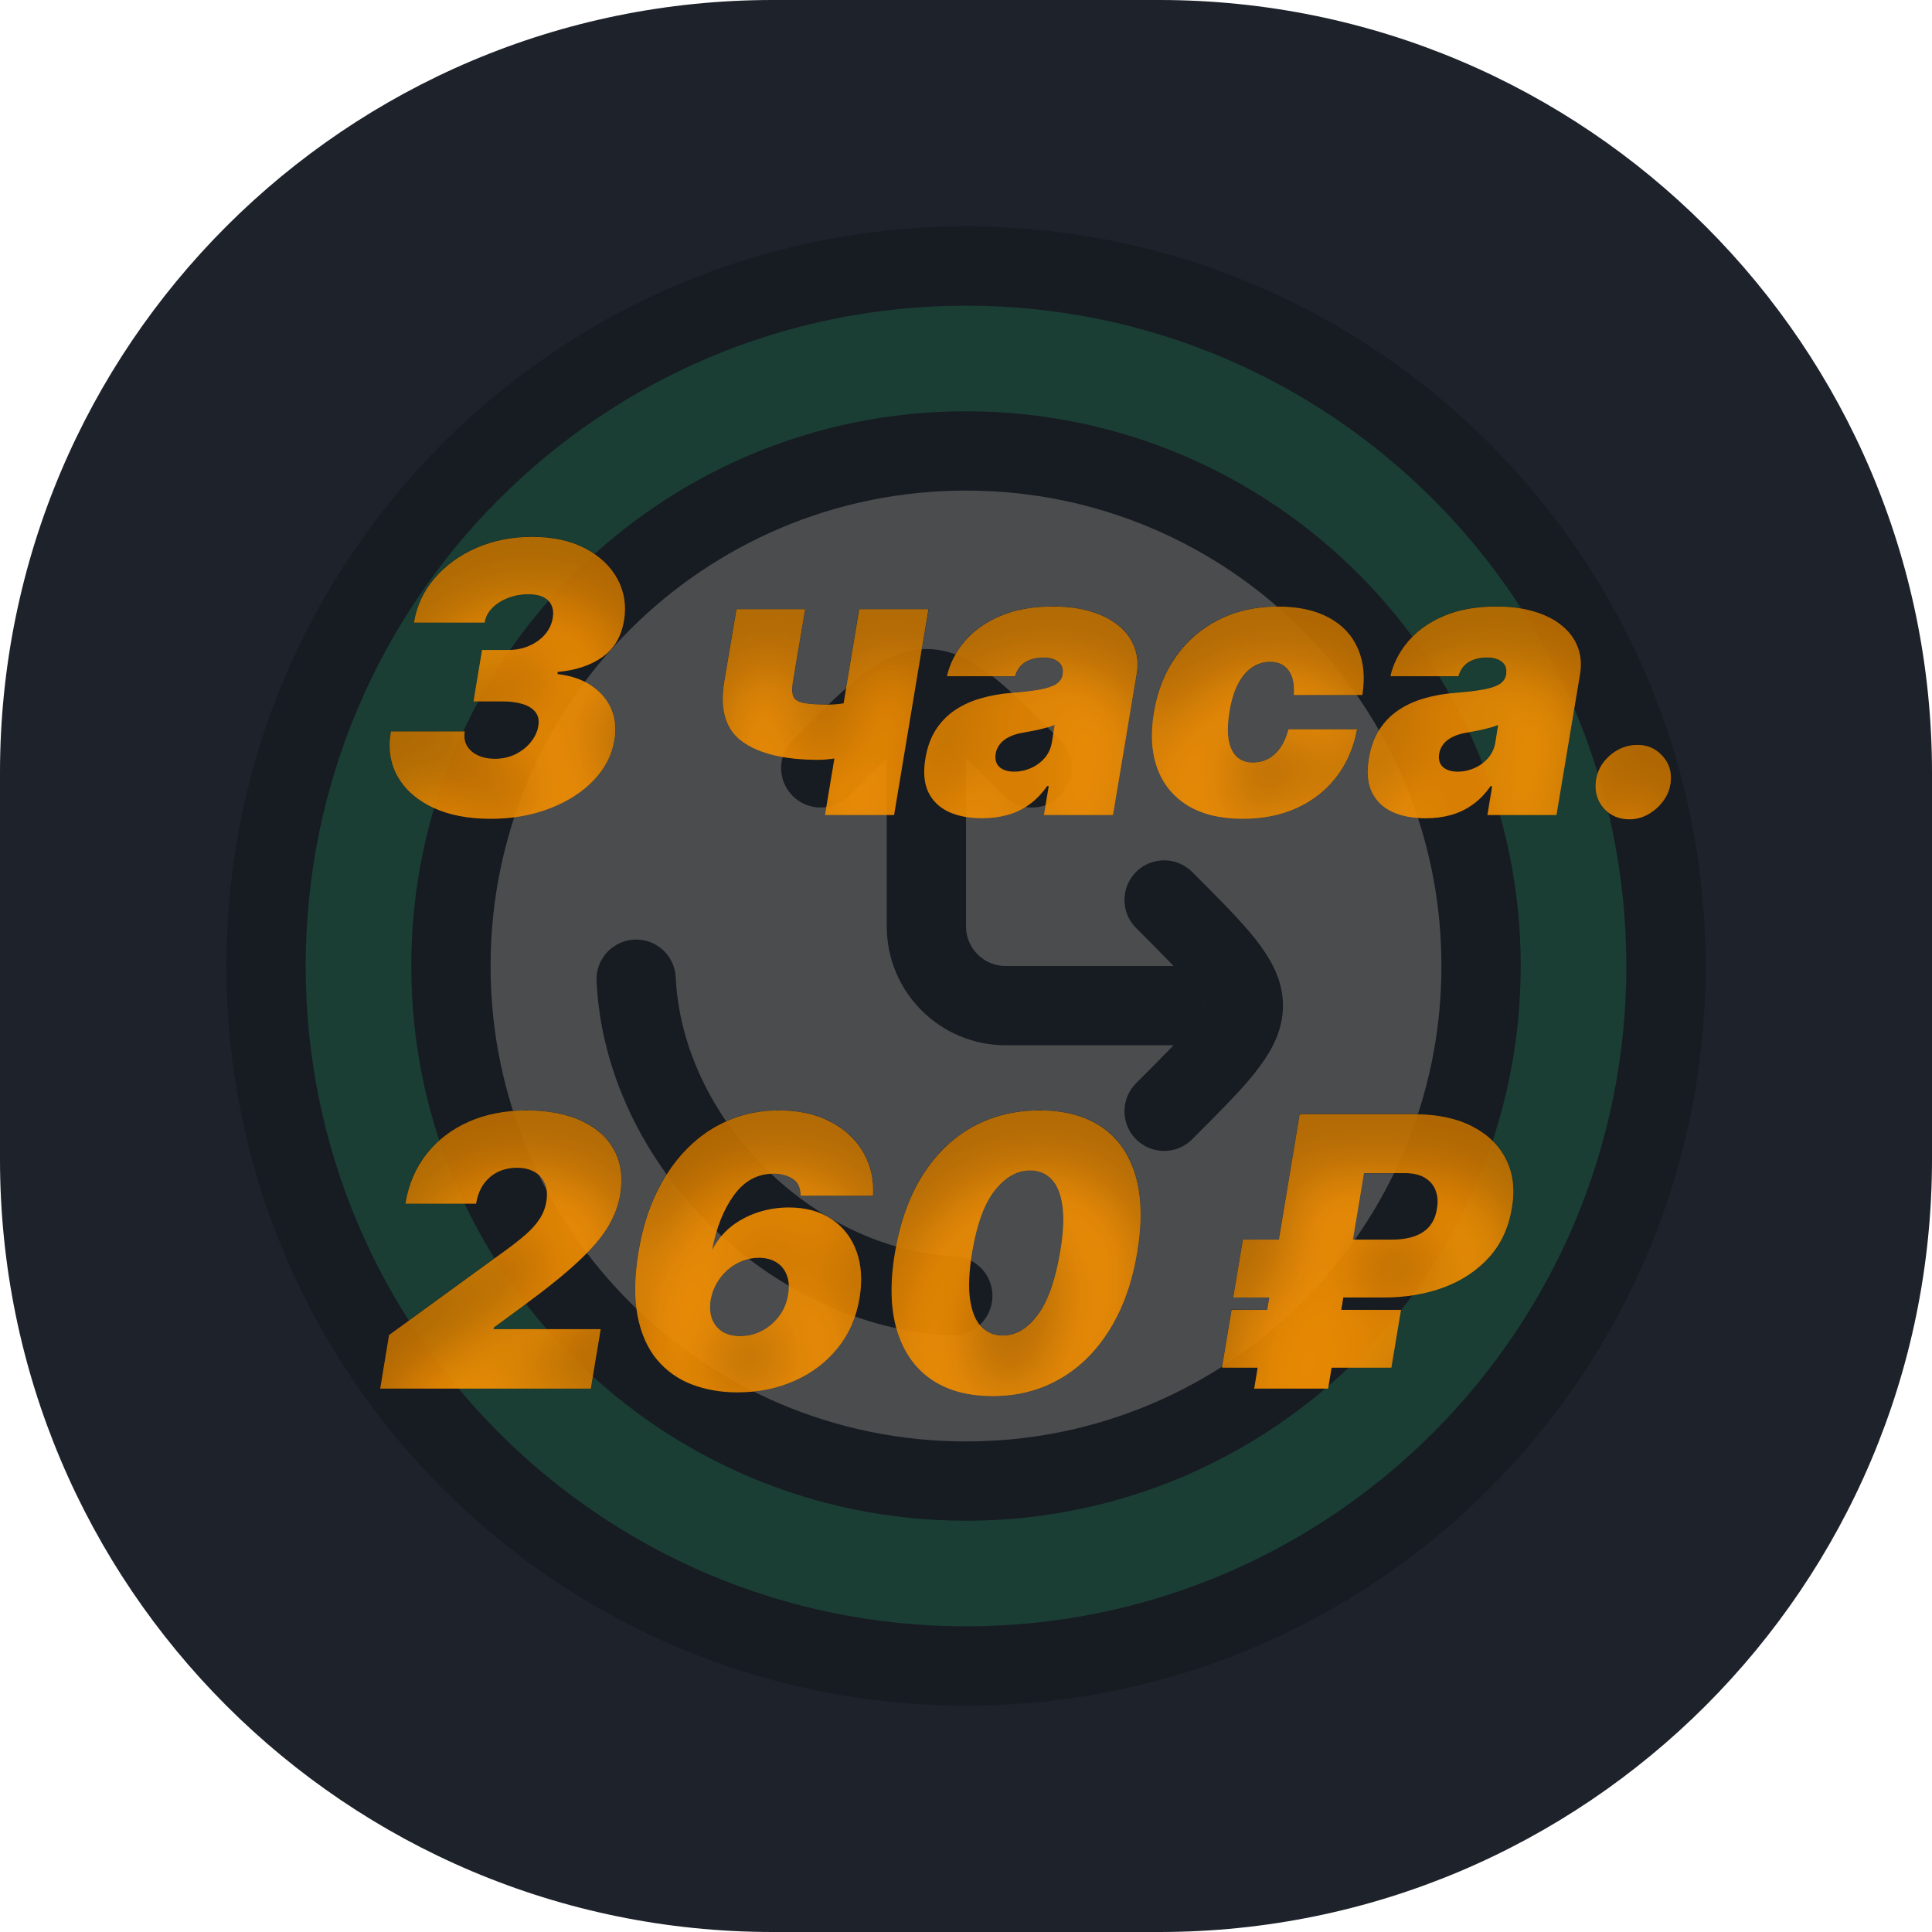
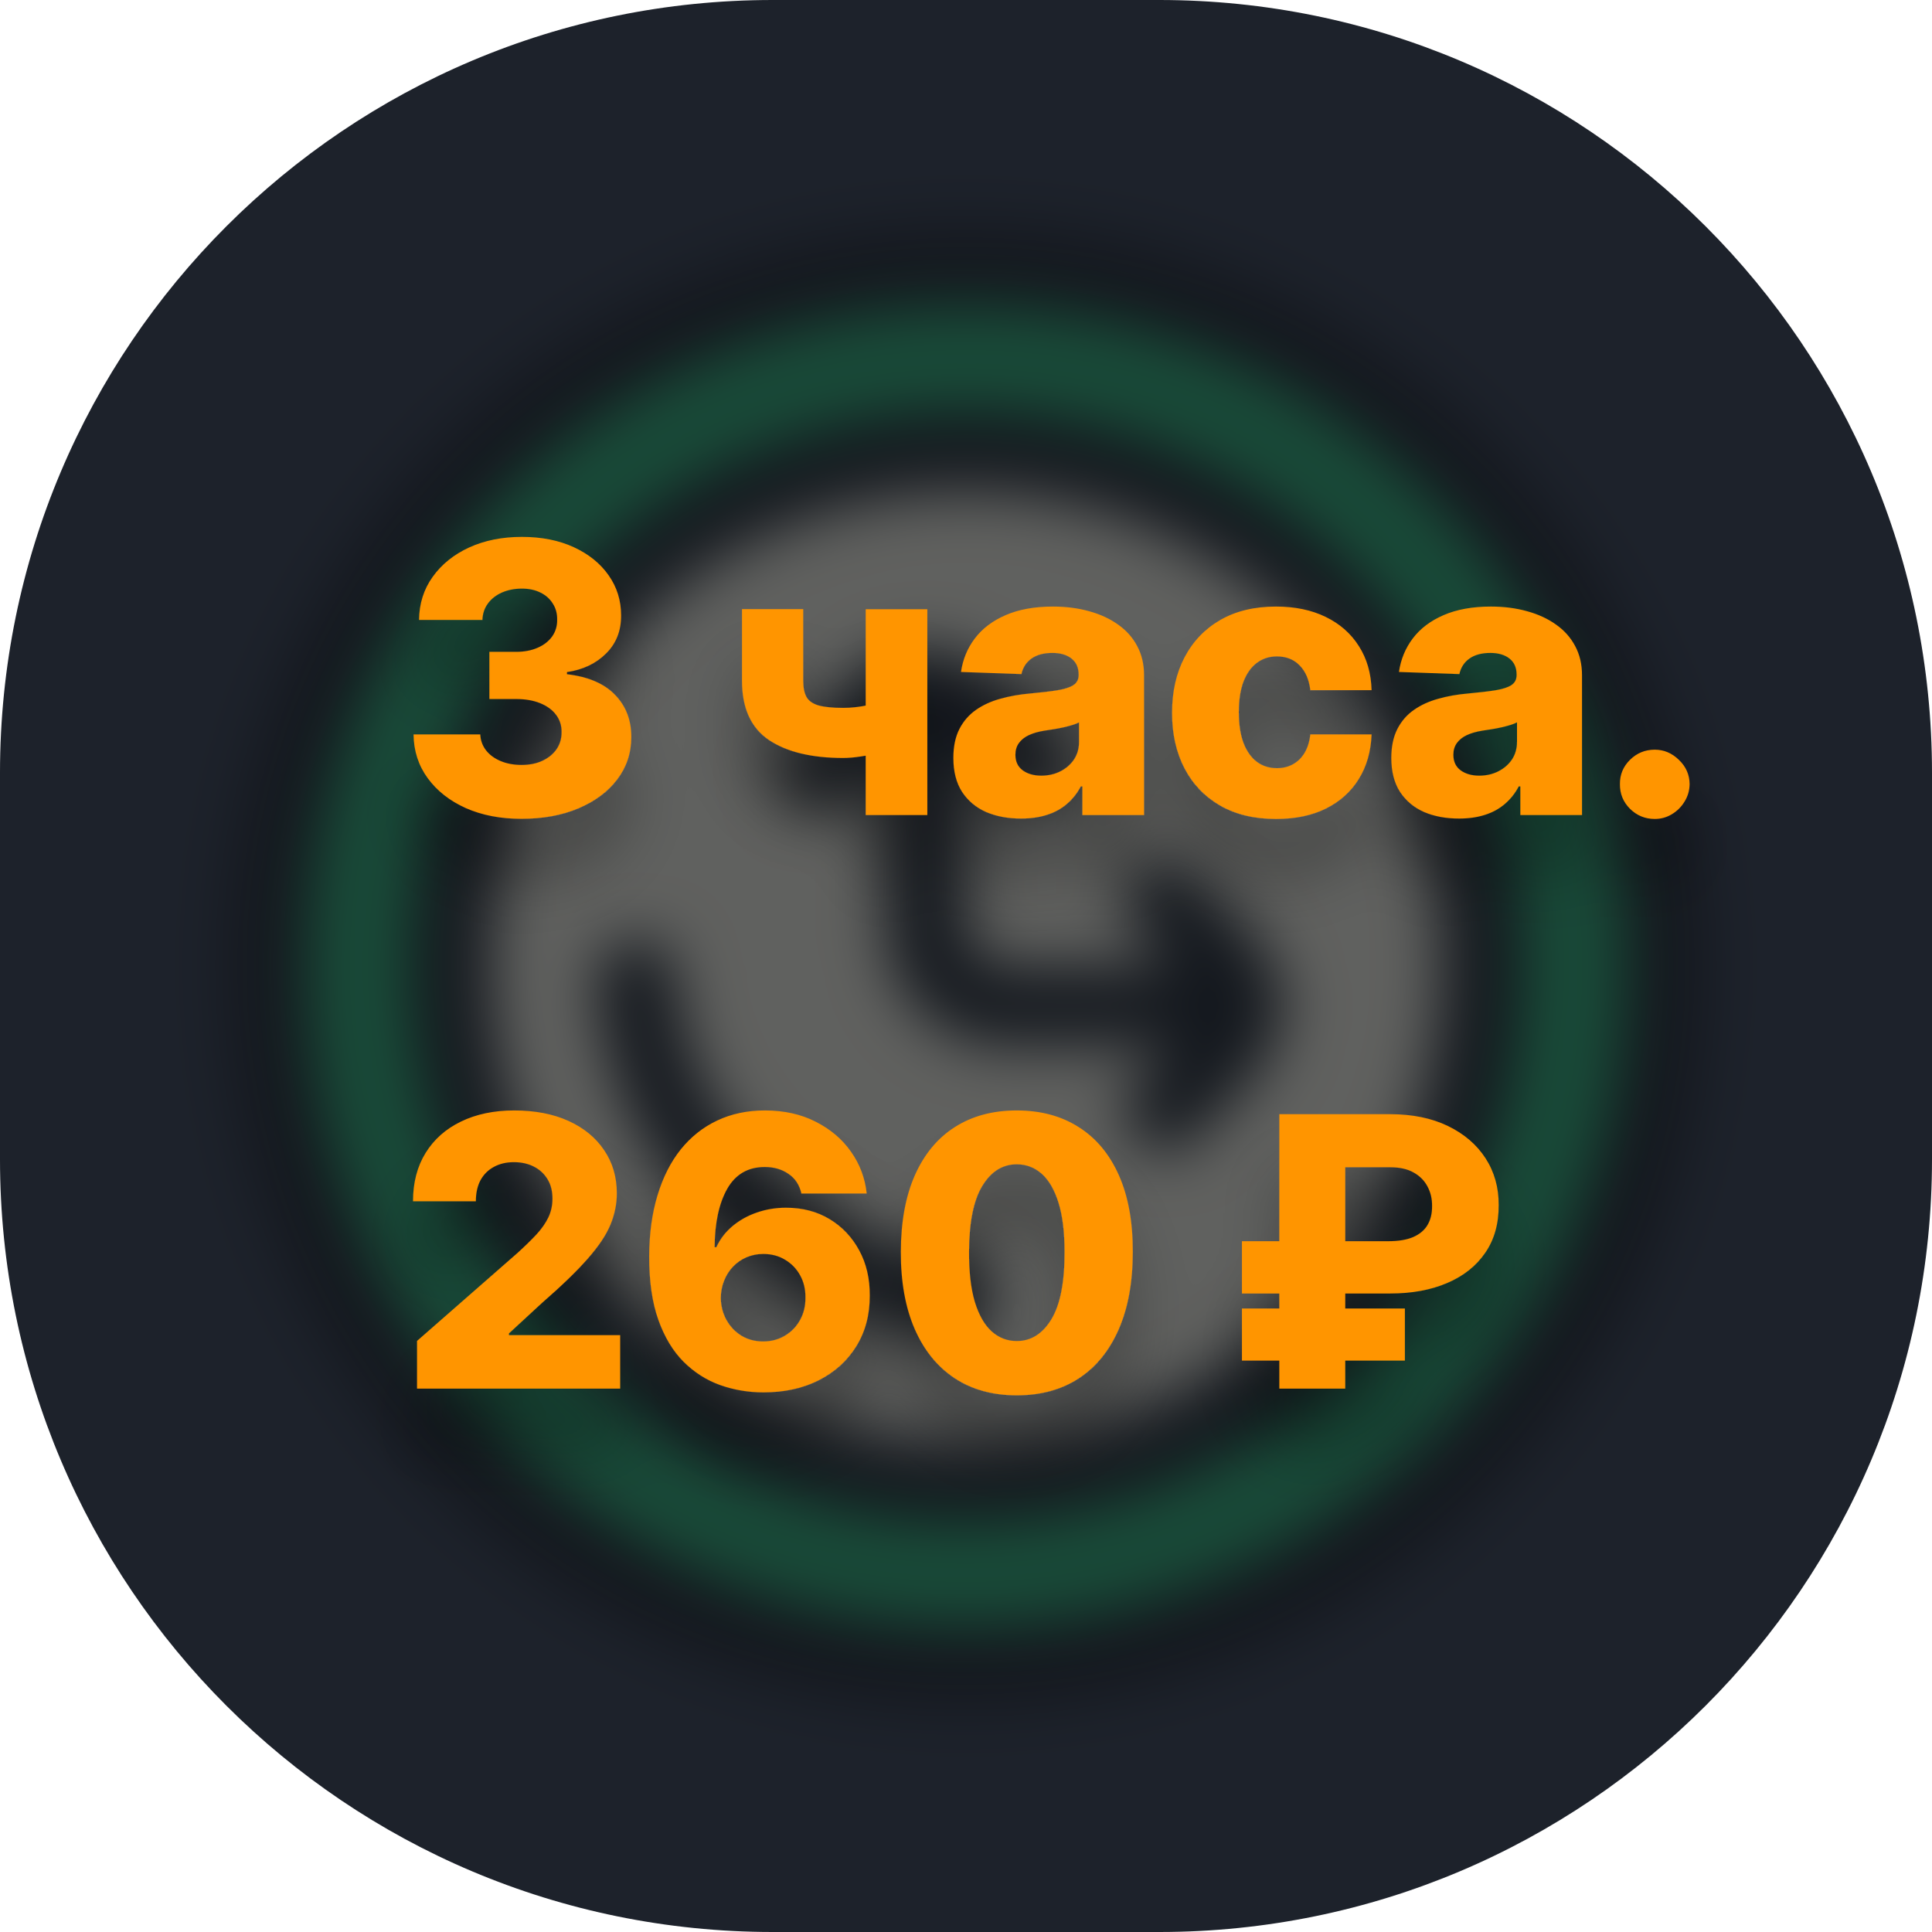
<svg xmlns="http://www.w3.org/2000/svg" width="128" height="128" viewBox="0 0 128 128" fill="none">
  <rect width="128" height="128" rx="51.2" fill="#1D222B" />
-   <g opacity="0.2" filter="url(#filter0_b_99_138)">
+   <g opacity="0.3" filter="url(#filter0_f_99_138)">
    <circle cx="64" cy="64" r="46.375" fill="#0FA958" stroke="black" stroke-width="5.25" />
    <circle cx="64" cy="64" r="34.125" fill="#FFF4D9" stroke="black" stroke-width="5.25" />
    <path d="M63.125 85.854C52.383 85.349 42.651 75.617 42.146 64.875" stroke="black" stroke-width="5.25" stroke-linecap="round" />
    <path d="M61.375 45.625V61.375C61.375 64.275 63.725 66.625 66.625 66.625H79.75" stroke="black" stroke-width="5.25" stroke-linejoin="round" />
    <path d="M54.375 50.875C57.875 47.375 59.625 45.625 61.375 45.625C63.125 45.625 64.875 47.375 68.375 50.875" stroke="black" stroke-width="5.25" stroke-linecap="round" />
    <path d="M77.125 59.625C80.625 63.125 82.375 64.875 82.375 66.625C82.375 68.375 80.625 70.125 77.125 73.625" stroke="black" stroke-width="5.25" stroke-linecap="round" />
  </g>
-   <g filter="url(#filter1_i_99_138)">
-     <path d="M32.503 54.249C31.023 54.249 29.754 54.003 28.694 53.512C27.635 53.015 26.854 52.331 26.35 51.461C25.853 50.591 25.702 49.591 25.898 48.46H30.798C30.733 48.809 30.777 49.123 30.931 49.401C31.091 49.673 31.334 49.887 31.659 50.041C31.985 50.194 32.361 50.271 32.787 50.271C33.296 50.271 33.755 50.168 34.163 49.961C34.577 49.753 34.915 49.484 35.175 49.153C35.441 48.821 35.604 48.472 35.663 48.105C35.728 47.726 35.666 47.419 35.477 47.182C35.288 46.939 35.006 46.762 34.633 46.649C34.261 46.531 33.823 46.472 33.319 46.472H31.366L31.935 43.062H33.675C34.178 43.062 34.639 42.971 35.06 42.787C35.48 42.604 35.829 42.352 36.107 42.033C36.385 41.707 36.557 41.34 36.622 40.932C36.675 40.618 36.649 40.346 36.542 40.115C36.442 39.878 36.261 39.695 36.001 39.565C35.746 39.434 35.409 39.369 34.989 39.369C34.533 39.369 34.095 39.449 33.675 39.609C33.254 39.769 32.902 39.991 32.618 40.275C32.334 40.559 32.165 40.885 32.112 41.251H27.425C27.608 40.139 28.067 39.156 28.801 38.304C29.535 37.452 30.458 36.783 31.571 36.298C32.689 35.812 33.911 35.57 35.237 35.57C36.622 35.57 37.8 35.824 38.77 36.333C39.741 36.842 40.454 37.517 40.91 38.357C41.366 39.198 41.511 40.115 41.345 41.109C41.167 42.181 40.685 42.992 39.898 43.542C39.111 44.092 38.125 44.418 36.942 44.519V44.66C38.232 44.809 39.229 45.282 39.934 46.081C40.638 46.88 40.895 47.862 40.706 49.028C40.546 50.023 40.087 50.913 39.33 51.701C38.572 52.488 37.602 53.109 36.418 53.565C35.24 54.021 33.935 54.249 32.503 54.249ZM61.509 40.364L59.237 54H54.656L56.928 40.364H61.509ZM58.171 46.01L57.568 49.668C57.39 49.774 57.088 49.881 56.662 49.987C56.242 50.088 55.804 50.174 55.348 50.245C54.892 50.31 54.52 50.342 54.23 50.342C51.998 50.342 50.323 49.946 49.205 49.153C48.086 48.36 47.678 47.04 47.98 45.193L48.796 40.364H53.342L52.525 45.193C52.46 45.608 52.469 45.921 52.552 46.134C52.64 46.347 52.859 46.492 53.209 46.569C53.564 46.646 54.105 46.685 54.833 46.685C55.283 46.685 55.774 46.631 56.307 46.525C56.846 46.412 57.467 46.241 58.171 46.01ZM65.076 54.213C64.212 54.213 63.469 54.071 62.848 53.787C62.232 53.497 61.782 53.059 61.498 52.473C61.22 51.881 61.158 51.135 61.312 50.236C61.436 49.49 61.67 48.854 62.013 48.327C62.357 47.8 62.783 47.368 63.292 47.031C63.801 46.694 64.372 46.436 65.005 46.258C65.644 46.075 66.319 45.957 67.029 45.903C67.799 45.844 68.423 45.77 68.903 45.681C69.382 45.593 69.74 45.471 69.977 45.318C70.213 45.164 70.356 44.956 70.403 44.696V44.66C70.456 44.305 70.362 44.033 70.119 43.844C69.882 43.654 69.551 43.56 69.124 43.56C68.663 43.56 68.263 43.66 67.926 43.861C67.595 44.063 67.367 44.376 67.242 44.803H62.733C62.922 43.974 63.309 43.211 63.895 42.512C64.487 41.808 65.272 41.245 66.248 40.825C67.231 40.399 68.402 40.186 69.764 40.186C70.734 40.186 71.587 40.301 72.32 40.532C73.054 40.757 73.661 41.074 74.141 41.482C74.626 41.885 74.966 42.358 75.161 42.903C75.363 43.441 75.41 44.027 75.303 44.66L73.741 54H69.16L69.48 52.082H69.373C69.018 52.591 68.618 53.003 68.175 53.316C67.737 53.63 67.257 53.858 66.736 54C66.221 54.142 65.668 54.213 65.076 54.213ZM67.207 51.124C67.574 51.124 67.935 51.047 68.29 50.893C68.645 50.739 68.95 50.517 69.204 50.227C69.459 49.937 69.622 49.585 69.693 49.17L69.87 48.034C69.74 48.087 69.595 48.138 69.435 48.185C69.281 48.226 69.119 48.268 68.947 48.309C68.781 48.351 68.604 48.389 68.414 48.425C68.231 48.46 68.041 48.496 67.846 48.531C67.456 48.59 67.127 48.688 66.861 48.824C66.594 48.954 66.387 49.117 66.239 49.312C66.091 49.502 65.999 49.715 65.964 49.952C65.911 50.325 65.996 50.615 66.221 50.822C66.452 51.023 66.781 51.124 67.207 51.124ZM82.342 54.249C80.862 54.249 79.643 53.956 78.684 53.37C77.725 52.778 77.053 51.955 76.669 50.902C76.284 49.842 76.21 48.614 76.447 47.217C76.672 45.821 77.151 44.595 77.885 43.542C78.625 42.483 79.572 41.66 80.726 41.074C81.886 40.482 83.206 40.186 84.685 40.186C86.023 40.186 87.139 40.429 88.032 40.914C88.932 41.394 89.574 42.074 89.959 42.956C90.349 43.832 90.45 44.862 90.261 46.045H85.715C85.768 45.335 85.653 44.791 85.369 44.412C85.091 44.033 84.685 43.844 84.153 43.844C83.715 43.844 83.312 43.968 82.945 44.217C82.584 44.459 82.273 44.829 82.013 45.326C81.759 45.818 81.572 46.436 81.454 47.182C81.335 47.928 81.321 48.549 81.409 49.046C81.504 49.537 81.688 49.907 81.96 50.156C82.238 50.399 82.59 50.52 83.016 50.52C83.383 50.52 83.721 50.437 84.028 50.271C84.342 50.1 84.611 49.851 84.836 49.526C85.067 49.194 85.242 48.792 85.36 48.318H89.906C89.681 49.526 89.228 50.573 88.547 51.461C87.867 52.349 86.999 53.035 85.946 53.521C84.892 54.006 83.691 54.249 82.342 54.249ZM94.458 54.213C93.594 54.213 92.851 54.071 92.23 53.787C91.614 53.497 91.164 53.059 90.88 52.473C90.602 51.881 90.54 51.135 90.694 50.236C90.818 49.49 91.052 48.854 91.395 48.327C91.738 47.8 92.164 47.368 92.673 47.031C93.182 46.694 93.754 46.436 94.387 46.258C95.026 46.075 95.701 45.957 96.411 45.903C97.18 45.844 97.805 45.77 98.284 45.681C98.764 45.593 99.122 45.471 99.358 45.318C99.595 45.164 99.737 44.956 99.785 44.696V44.66C99.838 44.305 99.743 44.033 99.501 43.844C99.264 43.654 98.932 43.56 98.506 43.56C98.044 43.56 97.645 43.66 97.308 43.861C96.976 44.063 96.748 44.376 96.624 44.803H92.114C92.303 43.974 92.691 43.211 93.277 42.512C93.869 41.808 94.653 41.245 95.63 40.825C96.612 40.399 97.784 40.186 99.145 40.186C100.116 40.186 100.968 40.301 101.702 40.532C102.436 40.757 103.043 41.074 103.522 41.482C104.007 41.885 104.348 42.358 104.543 42.903C104.744 43.441 104.792 44.027 104.685 44.66L103.123 54H98.542L98.861 52.082H98.755C98.4 52.591 98 53.003 97.556 53.316C97.118 53.63 96.639 53.858 96.118 54C95.603 54.142 95.05 54.213 94.458 54.213ZM96.588 51.124C96.956 51.124 97.317 51.047 97.672 50.893C98.027 50.739 98.332 50.517 98.586 50.227C98.841 49.937 99.003 49.585 99.074 49.17L99.252 48.034C99.122 48.087 98.977 48.138 98.817 48.185C98.663 48.226 98.5 48.268 98.329 48.309C98.163 48.351 97.985 48.389 97.796 48.425C97.612 48.46 97.423 48.496 97.228 48.531C96.837 48.59 96.509 48.688 96.242 48.824C95.976 48.954 95.769 49.117 95.621 49.312C95.473 49.502 95.381 49.715 95.346 49.952C95.292 50.325 95.378 50.615 95.603 50.822C95.834 51.023 96.162 51.124 96.588 51.124ZM107.959 54.284C107.267 54.284 106.701 54.044 106.263 53.565C105.831 53.08 105.651 52.491 105.722 51.798C105.793 51.124 106.098 50.547 106.636 50.067C107.181 49.588 107.799 49.348 108.492 49.348C109.149 49.348 109.696 49.588 110.134 50.067C110.578 50.547 110.764 51.124 110.693 51.798C110.646 52.26 110.483 52.68 110.205 53.059C109.933 53.432 109.596 53.731 109.193 53.956C108.797 54.175 108.385 54.284 107.959 54.284ZM25.187 92L25.773 88.449L33.497 82.838C34.012 82.465 34.456 82.116 34.829 81.79C35.208 81.459 35.512 81.119 35.743 80.769C35.974 80.42 36.125 80.033 36.196 79.606C36.273 79.139 36.237 78.74 36.089 78.408C35.947 78.071 35.717 77.813 35.397 77.636C35.077 77.458 34.693 77.369 34.243 77.369C33.787 77.369 33.37 77.461 32.991 77.644C32.612 77.828 32.296 78.097 32.041 78.452C31.793 78.808 31.627 79.24 31.544 79.749H26.857C27.07 78.47 27.54 77.369 28.268 76.446C29.002 75.523 29.931 74.812 31.056 74.315C32.186 73.818 33.456 73.57 34.864 73.57C36.32 73.57 37.545 73.803 38.54 74.271C39.534 74.733 40.253 75.384 40.697 76.224C41.147 77.064 41.274 78.05 41.079 79.18C40.96 79.879 40.697 80.571 40.289 81.258C39.886 81.944 39.238 82.708 38.344 83.548C37.457 84.383 36.225 85.377 34.651 86.531L32.716 87.952L32.698 88.058H39.8L39.143 92H25.187ZM48.852 92.249C47.763 92.249 46.759 92.074 45.842 91.725C44.925 91.376 44.152 90.828 43.525 90.082C42.898 89.331 42.468 88.36 42.237 87.171C42.007 85.981 42.033 84.549 42.317 82.874C42.56 81.424 42.96 80.127 43.516 78.985C44.072 77.837 44.756 76.86 45.567 76.055C46.378 75.245 47.292 74.629 48.31 74.209C49.328 73.783 50.42 73.57 51.586 73.57C52.935 73.57 54.087 73.824 55.039 74.333C55.998 74.836 56.72 75.517 57.206 76.375C57.691 77.227 57.901 78.174 57.836 79.216H53.042C53.042 78.689 52.867 78.316 52.518 78.097C52.169 77.872 51.752 77.76 51.266 77.76C50.195 77.76 49.316 78.233 48.63 79.18C47.943 80.121 47.461 81.329 47.182 82.803L47.325 82.554C47.65 81.998 48.07 81.53 48.585 81.151C49.106 80.772 49.68 80.485 50.307 80.29C50.941 80.095 51.592 79.997 52.261 79.997C53.391 79.997 54.341 80.258 55.11 80.778C55.88 81.299 56.427 82.012 56.753 82.918C57.078 83.823 57.143 84.85 56.948 85.999C56.741 87.265 56.262 88.366 55.51 89.301C54.758 90.236 53.808 90.961 52.66 91.476C51.512 91.991 50.242 92.249 48.852 92.249ZM49.029 88.52C49.556 88.52 50.047 88.399 50.503 88.156C50.965 87.907 51.349 87.57 51.657 87.144C51.965 86.712 52.154 86.224 52.225 85.679C52.296 85.217 52.261 84.812 52.119 84.463C51.982 84.108 51.758 83.832 51.444 83.637C51.13 83.436 50.739 83.335 50.272 83.335C49.887 83.335 49.517 83.406 49.162 83.548C48.807 83.69 48.485 83.889 48.195 84.143C47.905 84.398 47.662 84.7 47.467 85.049C47.271 85.392 47.141 85.768 47.076 86.176C47.011 86.656 47.049 87.07 47.191 87.419C47.333 87.768 47.561 88.04 47.875 88.236C48.195 88.425 48.579 88.52 49.029 88.52ZM65.762 92.497C64.105 92.497 62.734 92.118 61.651 91.361C60.568 90.597 59.82 89.502 59.405 88.076C58.991 86.65 58.956 84.939 59.299 82.945C59.642 80.944 60.255 79.246 61.136 77.849C62.024 76.452 63.125 75.39 64.439 74.662C65.759 73.934 67.241 73.57 68.887 73.57C70.532 73.57 71.893 73.934 72.971 74.662C74.048 75.39 74.796 76.452 75.217 77.849C75.637 79.24 75.681 80.938 75.35 82.945C75.018 84.945 74.409 86.659 73.521 88.085C72.639 89.511 71.535 90.603 70.21 91.361C68.89 92.118 67.407 92.497 65.762 92.497ZM66.436 88.484C67.289 88.484 68.052 88.04 68.727 87.153C69.408 86.259 69.911 84.856 70.236 82.945C70.449 81.702 70.5 80.684 70.387 79.891C70.275 79.092 70.032 78.503 69.659 78.124C69.286 77.739 68.816 77.547 68.248 77.547C67.395 77.547 66.62 77.982 65.922 78.852C65.229 79.716 64.726 81.08 64.412 82.945C64.199 84.223 64.152 85.271 64.27 86.087C64.389 86.904 64.637 87.508 65.016 87.898C65.395 88.289 65.868 88.484 66.436 88.484ZM91.686 85.963H81.707L82.346 82.128H92.147C92.781 82.128 93.31 82.051 93.736 81.897C94.168 81.737 94.503 81.506 94.74 81.204C94.982 80.897 95.136 80.518 95.201 80.068C95.278 79.642 95.251 79.251 95.121 78.896C94.997 78.541 94.763 78.257 94.42 78.044C94.082 77.831 93.633 77.724 93.07 77.724H90.372L87.992 92H83.092L86.11 73.818H93.71C95.207 73.818 96.474 74.082 97.509 74.608C98.551 75.135 99.306 75.863 99.773 76.792C100.247 77.722 100.38 78.79 100.173 79.997C99.966 81.299 99.466 82.394 98.672 83.282C97.879 84.164 96.879 84.833 95.672 85.288C94.464 85.738 93.136 85.963 91.686 85.963ZM92.822 86.78L92.183 90.615H80.961L81.6 86.78H92.822Z" fill="#FF9500" fill-opacity="0.9" />
+   <g filter="url(#filter1_d_99_138)">
+     <path d="M34.545 54.249C33.16 54.249 31.932 54.012 30.86 53.538C29.795 53.059 28.955 52.399 28.339 51.559C27.724 50.718 27.41 49.751 27.398 48.656H31.819C31.837 49.052 31.964 49.404 32.201 49.712C32.438 50.014 32.76 50.251 33.169 50.422C33.577 50.594 34.042 50.68 34.562 50.68C35.083 50.68 35.542 50.588 35.938 50.404C36.341 50.215 36.655 49.958 36.88 49.632C37.105 49.301 37.214 48.922 37.208 48.496C37.214 48.07 37.093 47.691 36.844 47.359C36.596 47.028 36.243 46.77 35.788 46.587C35.338 46.404 34.805 46.312 34.19 46.312H32.423V43.187H34.19C34.728 43.187 35.202 43.098 35.61 42.92C36.024 42.743 36.347 42.494 36.578 42.175C36.809 41.849 36.921 41.476 36.915 41.056C36.921 40.648 36.823 40.29 36.622 39.982C36.427 39.668 36.152 39.425 35.796 39.254C35.447 39.082 35.042 38.996 34.58 38.996C34.095 38.996 33.654 39.082 33.257 39.254C32.867 39.425 32.556 39.668 32.325 39.982C32.094 40.296 31.973 40.66 31.961 41.074H27.762C27.774 39.991 28.076 39.038 28.668 38.215C29.259 37.387 30.064 36.739 31.082 36.271C32.106 35.803 33.272 35.57 34.58 35.57C35.882 35.57 37.028 35.797 38.016 36.253C39.004 36.709 39.774 37.33 40.324 38.117C40.875 38.899 41.15 39.784 41.15 40.772C41.156 41.796 40.821 42.639 40.147 43.302C39.478 43.965 38.617 44.373 37.563 44.527V44.669C38.972 44.835 40.034 45.291 40.75 46.037C41.472 46.782 41.83 47.715 41.825 48.833C41.825 49.887 41.514 50.822 40.892 51.639C40.277 52.449 39.419 53.089 38.318 53.556C37.223 54.018 35.965 54.249 34.545 54.249ZM61.438 40.364V54H57.355V40.364H61.438ZM59.37 46.179V49.499C59.139 49.617 58.813 49.733 58.393 49.845C57.979 49.952 57.541 50.041 57.079 50.111C56.624 50.182 56.218 50.218 55.863 50.218C53.768 50.218 52.125 49.819 50.936 49.02C49.752 48.215 49.16 46.907 49.16 45.096V40.355H53.217V45.096C53.217 45.563 53.291 45.927 53.439 46.188C53.593 46.448 53.86 46.631 54.238 46.738C54.623 46.844 55.165 46.898 55.863 46.898C56.396 46.898 56.94 46.839 57.496 46.72C58.059 46.596 58.683 46.415 59.37 46.179ZM67.646 54.231C66.776 54.231 66.004 54.086 65.329 53.796C64.66 53.5 64.131 53.056 63.74 52.464C63.355 51.866 63.163 51.118 63.163 50.218C63.163 49.461 63.296 48.821 63.562 48.3C63.829 47.78 64.196 47.356 64.663 47.031C65.131 46.705 65.669 46.46 66.279 46.294C66.889 46.122 67.54 46.007 68.232 45.948C69.008 45.877 69.632 45.803 70.106 45.726C70.579 45.643 70.922 45.528 71.135 45.38C71.354 45.226 71.464 45.01 71.464 44.731V44.687C71.464 44.231 71.307 43.879 70.993 43.631C70.68 43.382 70.256 43.258 69.724 43.258C69.15 43.258 68.688 43.382 68.339 43.631C67.99 43.879 67.768 44.222 67.673 44.66L63.669 44.519C63.787 43.69 64.092 42.95 64.584 42.299C65.081 41.642 65.761 41.127 66.625 40.754C67.495 40.376 68.54 40.186 69.759 40.186C70.629 40.186 71.431 40.29 72.165 40.497C72.899 40.698 73.538 40.994 74.083 41.385C74.627 41.769 75.047 42.243 75.343 42.805C75.645 43.367 75.796 44.01 75.796 44.731V54H71.712V52.1H71.606C71.363 52.562 71.052 52.952 70.674 53.272C70.301 53.592 69.86 53.831 69.351 53.991C68.848 54.151 68.28 54.231 67.646 54.231ZM68.987 51.39C69.454 51.39 69.875 51.295 70.248 51.106C70.626 50.916 70.928 50.656 71.153 50.325C71.378 49.987 71.49 49.597 71.49 49.153V47.856C71.366 47.922 71.215 47.981 71.038 48.034C70.866 48.087 70.677 48.138 70.469 48.185C70.262 48.232 70.049 48.274 69.83 48.309C69.611 48.345 69.401 48.377 69.2 48.407C68.792 48.472 68.442 48.573 68.152 48.709C67.868 48.845 67.649 49.023 67.495 49.242C67.347 49.455 67.273 49.709 67.273 50.005C67.273 50.455 67.433 50.798 67.753 51.035C68.078 51.272 68.49 51.39 68.987 51.39ZM84.541 54.258C83.103 54.258 81.869 53.962 80.839 53.37C79.815 52.778 79.028 51.955 78.478 50.902C77.927 49.842 77.652 48.617 77.652 47.226C77.652 45.829 77.927 44.604 78.478 43.551C79.034 42.491 79.824 41.666 80.848 41.074C81.878 40.482 83.106 40.186 84.532 40.186C85.793 40.186 86.891 40.414 87.826 40.87C88.767 41.325 89.501 41.971 90.028 42.805C90.56 43.634 90.841 44.607 90.871 45.726H86.814C86.731 45.028 86.494 44.48 86.104 44.084C85.719 43.687 85.216 43.489 84.594 43.489C84.091 43.489 83.65 43.631 83.272 43.915C82.893 44.193 82.597 44.607 82.384 45.158C82.177 45.702 82.073 46.377 82.073 47.182C82.073 47.987 82.177 48.667 82.384 49.224C82.597 49.774 82.893 50.191 83.272 50.475C83.65 50.754 84.091 50.893 84.594 50.893C84.997 50.893 85.352 50.807 85.66 50.635C85.973 50.464 86.231 50.212 86.432 49.881C86.633 49.543 86.76 49.135 86.814 48.656H90.871C90.83 49.78 90.548 50.763 90.028 51.603C89.513 52.443 88.788 53.097 87.853 53.565C86.923 54.027 85.82 54.258 84.541 54.258ZM96.662 54.231C95.792 54.231 95.019 54.086 94.345 53.796C93.676 53.5 93.146 53.056 92.755 52.464C92.371 51.866 92.178 51.118 92.178 50.218C92.178 49.461 92.312 48.821 92.578 48.3C92.844 47.78 93.211 47.356 93.679 47.031C94.146 46.705 94.685 46.46 95.295 46.294C95.904 46.122 96.555 46.007 97.248 45.948C98.023 45.877 98.647 45.803 99.121 45.726C99.594 45.643 99.938 45.528 100.151 45.38C100.37 45.226 100.479 45.01 100.479 44.731V44.687C100.479 44.231 100.322 43.879 100.009 43.631C99.695 43.382 99.272 43.258 98.739 43.258C98.165 43.258 97.703 43.382 97.354 43.631C97.005 43.879 96.783 44.222 96.688 44.66L92.684 44.519C92.803 43.69 93.108 42.95 93.599 42.299C94.096 41.642 94.777 41.127 95.641 40.754C96.511 40.376 97.555 40.186 98.775 40.186C99.645 40.186 100.447 40.29 101.181 40.497C101.914 40.698 102.554 40.994 103.098 41.385C103.643 41.769 104.063 42.243 104.359 42.805C104.661 43.367 104.812 44.01 104.812 44.731V54H100.728V52.1H100.621C100.379 52.562 100.068 52.952 99.689 53.272C99.316 53.592 98.875 53.831 98.366 53.991C97.863 54.151 97.295 54.231 96.662 54.231ZM98.002 51.39C98.47 51.39 98.89 51.295 99.263 51.106C99.642 50.916 99.944 50.656 100.169 50.325C100.393 49.987 100.506 49.597 100.506 49.153V47.856C100.382 47.922 100.231 47.981 100.053 48.034C99.882 48.087 99.692 48.138 99.485 48.185C99.278 48.232 99.065 48.274 98.846 48.309C98.627 48.345 98.417 48.377 98.215 48.407C97.807 48.472 97.458 48.573 97.168 48.709C96.884 48.845 96.665 49.023 96.511 49.242C96.363 49.455 96.289 49.709 96.289 50.005C96.289 50.455 96.449 50.798 96.768 51.035C97.094 51.272 97.505 51.39 98.002 51.39ZM109.633 54.258C108.993 54.258 108.446 54.033 107.99 53.583C107.54 53.133 107.318 52.588 107.324 51.949C107.318 51.322 107.54 50.786 107.99 50.342C108.446 49.892 108.993 49.668 109.633 49.668C110.236 49.668 110.769 49.892 111.231 50.342C111.698 50.786 111.935 51.322 111.941 51.949C111.935 52.375 111.822 52.763 111.603 53.112C111.39 53.461 111.109 53.74 110.76 53.947C110.417 54.154 110.041 54.258 109.633 54.258ZM27.629 92V88.84L34.261 83.033C34.758 82.584 35.181 82.172 35.53 81.799C35.879 81.421 36.146 81.042 36.329 80.663C36.513 80.278 36.604 79.861 36.604 79.411C36.604 78.908 36.495 78.479 36.276 78.124C36.057 77.763 35.755 77.485 35.37 77.289C34.986 77.094 34.545 76.996 34.047 76.996C33.544 76.996 33.103 77.1 32.725 77.307C32.346 77.508 32.05 77.801 31.837 78.186C31.63 78.571 31.526 79.038 31.526 79.589H27.363C27.363 78.352 27.641 77.284 28.197 76.384C28.753 75.484 29.535 74.792 30.541 74.306C31.553 73.815 32.728 73.57 34.065 73.57C35.444 73.57 36.643 73.8 37.661 74.262C38.679 74.724 39.466 75.369 40.022 76.197C40.585 77.02 40.866 77.976 40.866 79.065C40.866 79.757 40.727 80.444 40.448 81.125C40.17 81.805 39.67 82.557 38.948 83.38C38.232 84.202 37.214 85.188 35.894 86.336L33.719 88.342V88.458H41.088V92H27.629ZM50.585 92.249C49.591 92.249 48.638 92.089 47.726 91.769C46.815 91.444 46.004 90.929 45.294 90.224C44.584 89.514 44.024 88.585 43.616 87.437C43.207 86.283 43.006 84.877 43.012 83.22C43.018 81.722 43.202 80.379 43.563 79.189C43.924 77.994 44.438 76.979 45.107 76.144C45.782 75.31 46.587 74.673 47.522 74.235C48.463 73.791 49.514 73.57 50.674 73.57C51.946 73.57 53.068 73.818 54.038 74.315C55.015 74.807 55.796 75.469 56.382 76.304C56.968 77.133 57.314 78.056 57.421 79.074H53.097C52.967 78.5 52.68 78.065 52.236 77.769C51.798 77.467 51.277 77.316 50.674 77.316C49.561 77.316 48.73 77.798 48.179 78.763C47.635 79.728 47.356 81.018 47.344 82.634H47.46C47.709 82.089 48.067 81.622 48.534 81.231C49.002 80.841 49.537 80.542 50.141 80.335C50.751 80.121 51.396 80.015 52.076 80.015C53.165 80.015 54.127 80.266 54.962 80.769C55.796 81.273 56.45 81.962 56.924 82.838C57.397 83.708 57.631 84.705 57.625 85.83C57.631 87.097 57.335 88.215 56.737 89.186C56.139 90.15 55.311 90.902 54.252 91.441C53.198 91.979 51.976 92.249 50.585 92.249ZM50.558 88.875C51.097 88.875 51.579 88.748 52.005 88.493C52.431 88.239 52.766 87.892 53.009 87.454C53.251 87.017 53.37 86.522 53.364 85.972C53.37 85.416 53.251 84.921 53.009 84.489C52.772 84.057 52.44 83.714 52.014 83.46C51.594 83.205 51.112 83.078 50.567 83.078C50.171 83.078 49.801 83.152 49.457 83.3C49.114 83.448 48.815 83.655 48.561 83.921C48.312 84.182 48.117 84.489 47.975 84.844C47.833 85.194 47.759 85.572 47.753 85.981C47.759 86.519 47.883 87.008 48.126 87.446C48.368 87.884 48.7 88.233 49.12 88.493C49.54 88.748 50.02 88.875 50.558 88.875ZM67.362 92.444C65.776 92.444 64.409 92.068 63.261 91.316C62.112 90.559 61.227 89.473 60.606 88.058C59.985 86.638 59.677 84.93 59.683 82.936C59.689 80.941 59.999 79.249 60.615 77.858C61.236 76.461 62.118 75.398 63.261 74.671C64.409 73.937 65.776 73.57 67.362 73.57C68.948 73.57 70.315 73.937 71.464 74.671C72.618 75.398 73.505 76.461 74.127 77.858C74.748 79.254 75.056 80.947 75.05 82.936C75.05 84.936 74.74 86.647 74.118 88.067C73.497 89.488 72.612 90.574 71.464 91.325C70.321 92.071 68.954 92.444 67.362 92.444ZM67.362 88.848C68.309 88.848 69.076 88.366 69.661 87.401C70.247 86.431 70.537 84.942 70.531 82.936C70.531 81.622 70.398 80.539 70.132 79.686C69.866 78.828 69.496 78.189 69.022 77.769C68.549 77.349 67.995 77.138 67.362 77.138C66.421 77.138 65.66 77.615 65.08 78.568C64.5 79.515 64.207 80.971 64.201 82.936C64.196 84.267 64.323 85.371 64.583 86.247C64.85 87.123 65.222 87.777 65.702 88.209C66.181 88.635 66.735 88.848 67.362 88.848ZM92.109 85.697H82.282V82.234H91.967C92.648 82.234 93.201 82.143 93.628 81.959C94.06 81.77 94.376 81.503 94.578 81.16C94.785 80.811 94.885 80.391 94.879 79.9C94.885 79.426 94.785 78.997 94.578 78.612C94.376 78.222 94.069 77.911 93.654 77.68C93.246 77.449 92.731 77.334 92.109 77.334H89.126V92H84.759V73.818H92.109C93.577 73.818 94.85 74.079 95.927 74.599C97.004 75.12 97.836 75.834 98.422 76.739C99.007 77.644 99.297 78.677 99.292 79.837C99.297 81.08 98.999 82.137 98.395 83.007C97.797 83.877 96.957 84.543 95.874 85.004C94.796 85.466 93.542 85.697 92.109 85.697ZM93.077 86.691V90.144H82.282V86.691H93.077Z" fill="#FF9500" />
  </g>
  <defs>
-     <filter id="filter0_b_99_138" x="4" y="4" width="120" height="120" filterUnits="userSpaceOnUse" color-interpolation-filters="sRGB">
-       <feFlood flood-opacity="0" result="BackgroundImageFix" />
-       <feGaussianBlur in="BackgroundImageFix" stdDeviation="2" />
-       <feComposite in2="SourceAlpha" operator="in" result="effect1_backgroundBlur_99_138" />
-       <feBlend mode="normal" in="SourceGraphic" in2="effect1_backgroundBlur_99_138" result="shape" />
-     </filter>
-     <filter id="filter1_i_99_138" x="25.187" y="35.57" width="85.612" height="60.928" filterUnits="userSpaceOnUse" color-interpolation-filters="sRGB">
+     <filter id="filter0_f_99_138" x="4" y="4" width="120" height="120" filterUnits="userSpaceOnUse" color-interpolation-filters="sRGB">
      <feFlood flood-opacity="0" result="BackgroundImageFix" />
      <feBlend mode="normal" in="SourceGraphic" in2="BackgroundImageFix" result="shape" />
+       <feGaussianBlur stdDeviation="2" result="effect1_foregroundBlur_99_138" />
+     </filter>
+     <filter id="filter1_d_99_138" x="23.363" y="35.57" width="92.578" height="64.874" filterUnits="userSpaceOnUse" color-interpolation-filters="sRGB">
+       <feFlood flood-opacity="0" result="BackgroundImageFix" />
      <feColorMatrix in="SourceAlpha" type="matrix" values="0 0 0 0 0 0 0 0 0 0 0 0 0 0 0 0 0 0 127 0" result="hardAlpha" />
      <feOffset dy="4" />
      <feGaussianBlur stdDeviation="2" />
-       <feComposite in2="hardAlpha" operator="arithmetic" k2="-1" k3="1" />
+       <feComposite in2="hardAlpha" operator="out" />
      <feColorMatrix type="matrix" values="0 0 0 0 0 0 0 0 0 0 0 0 0 0 0 0 0 0 0.25 0" />
-       <feBlend mode="normal" in2="shape" result="effect1_innerShadow_99_138" />
+       <feBlend mode="normal" in2="BackgroundImageFix" result="effect1_dropShadow_99_138" />
+       <feBlend mode="normal" in="SourceGraphic" in2="effect1_dropShadow_99_138" result="shape" />
    </filter>
  </defs>
</svg>
